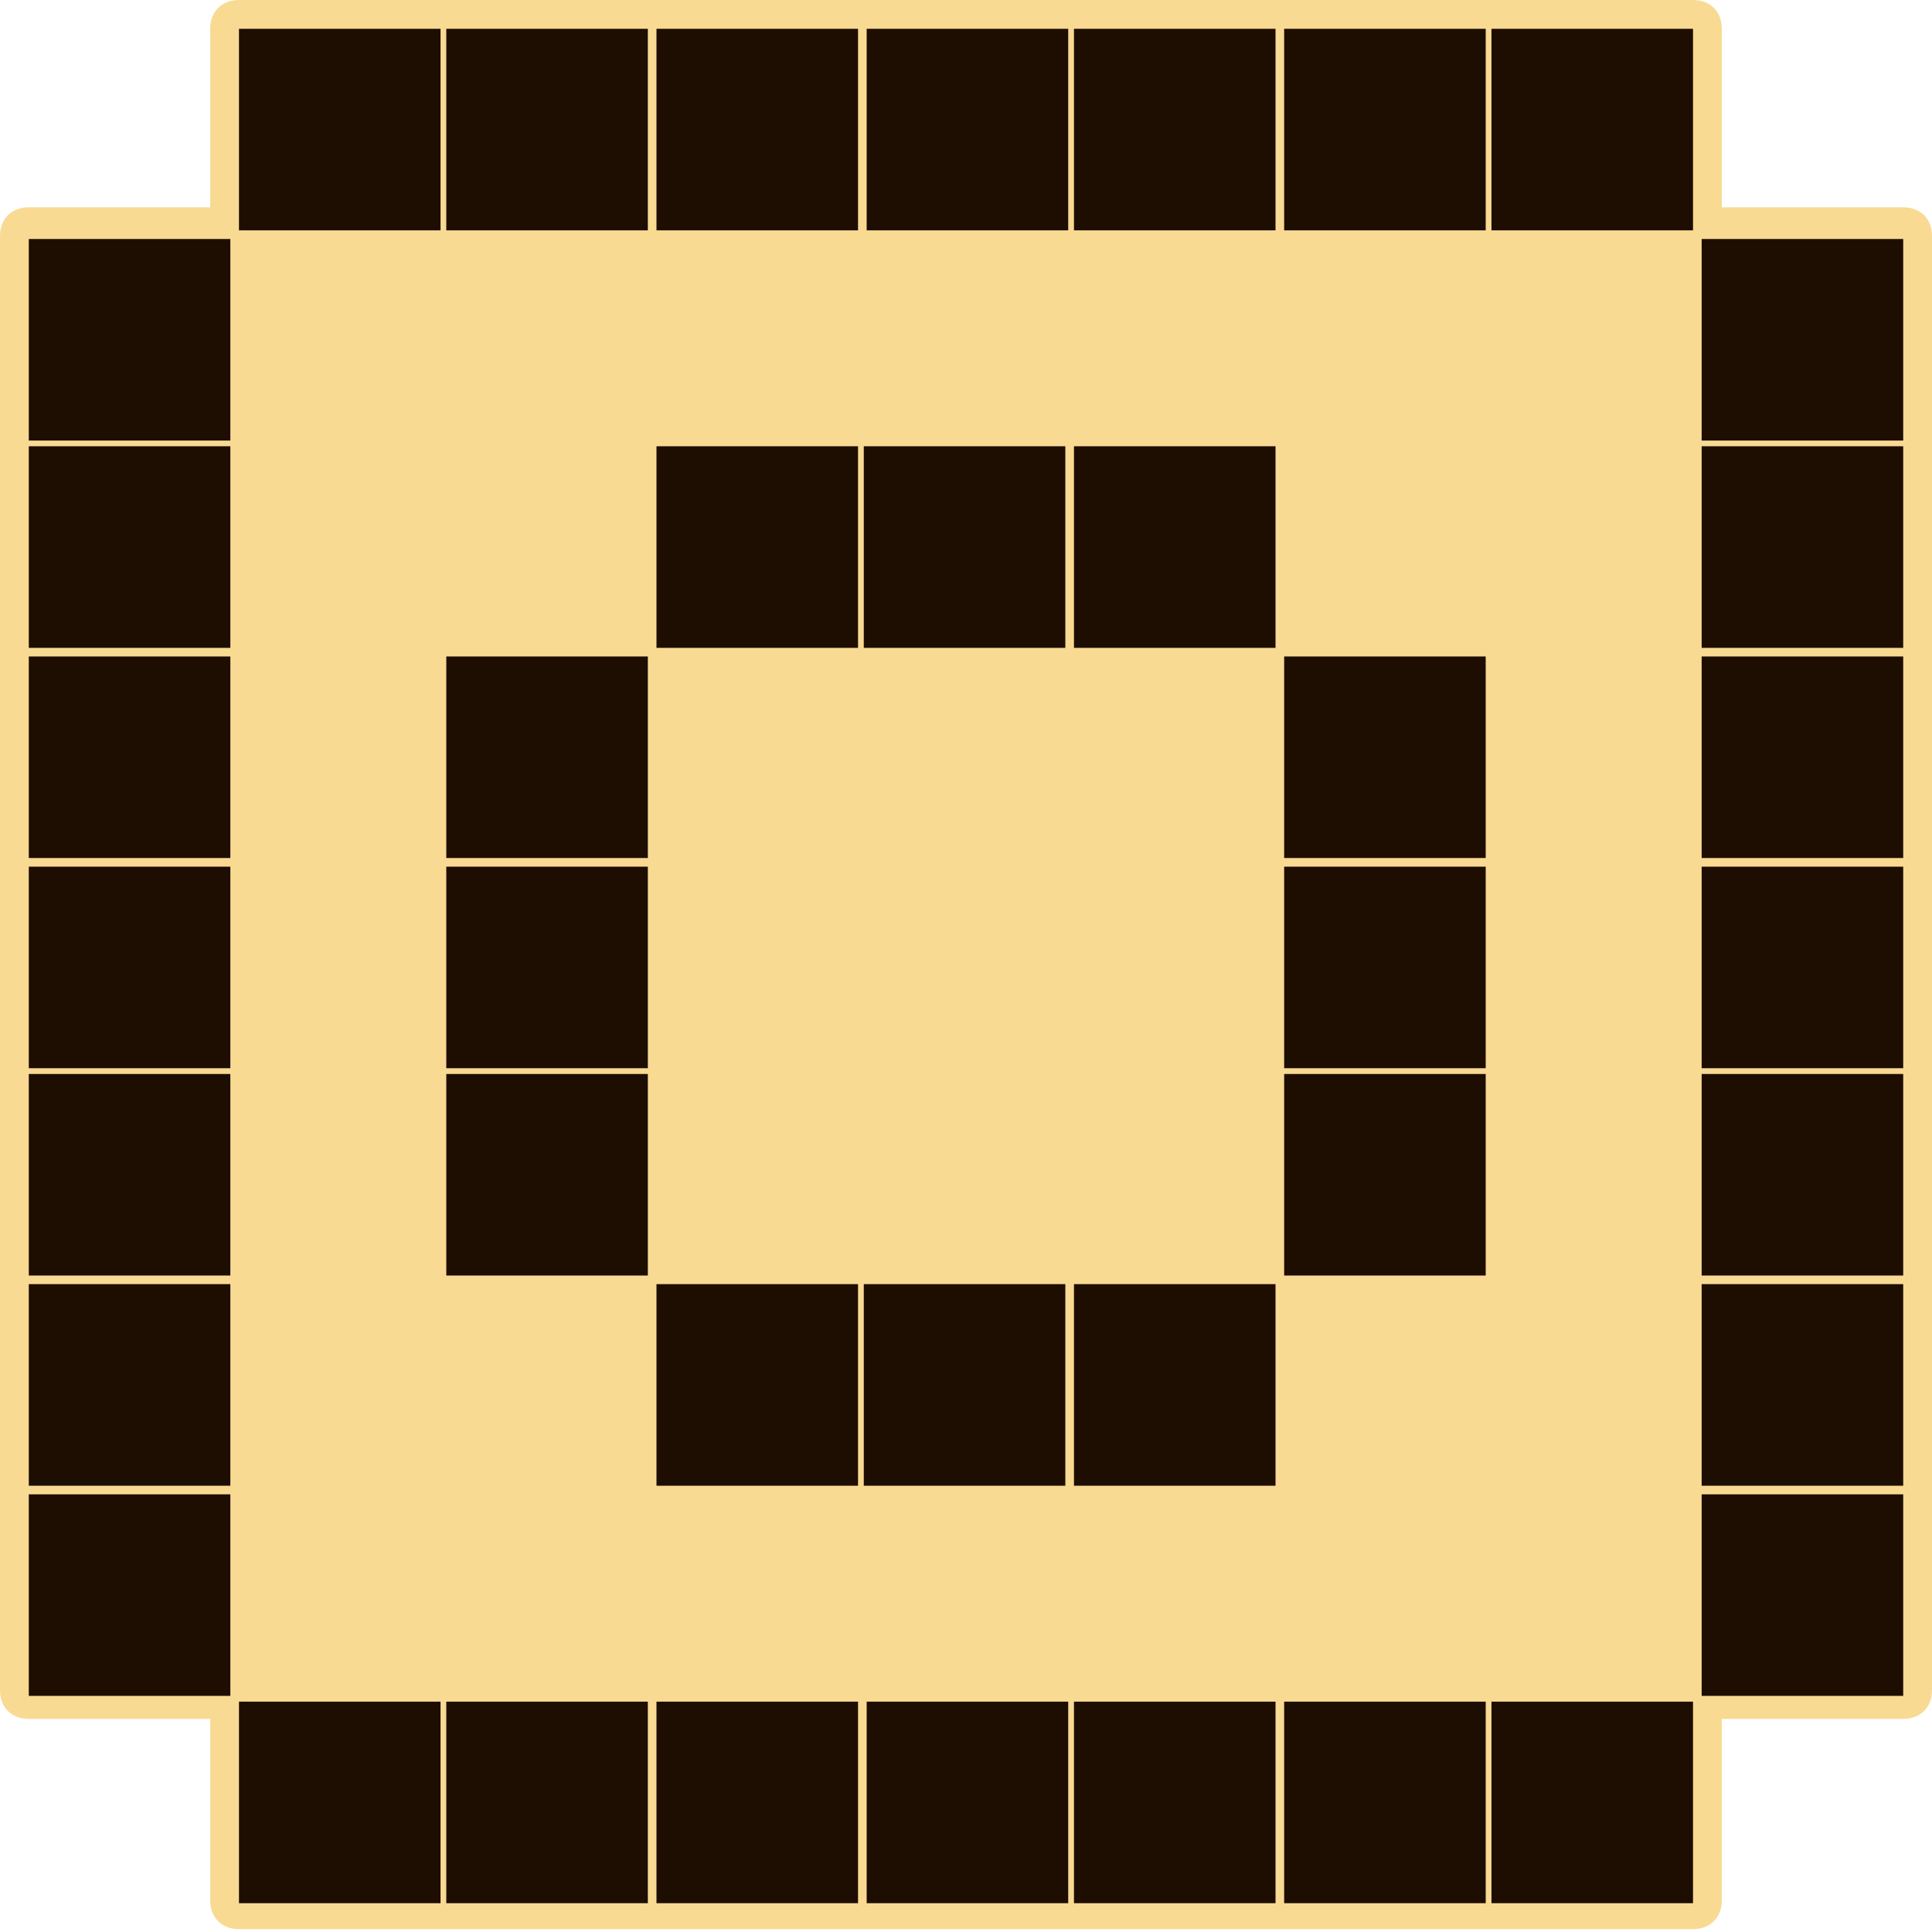
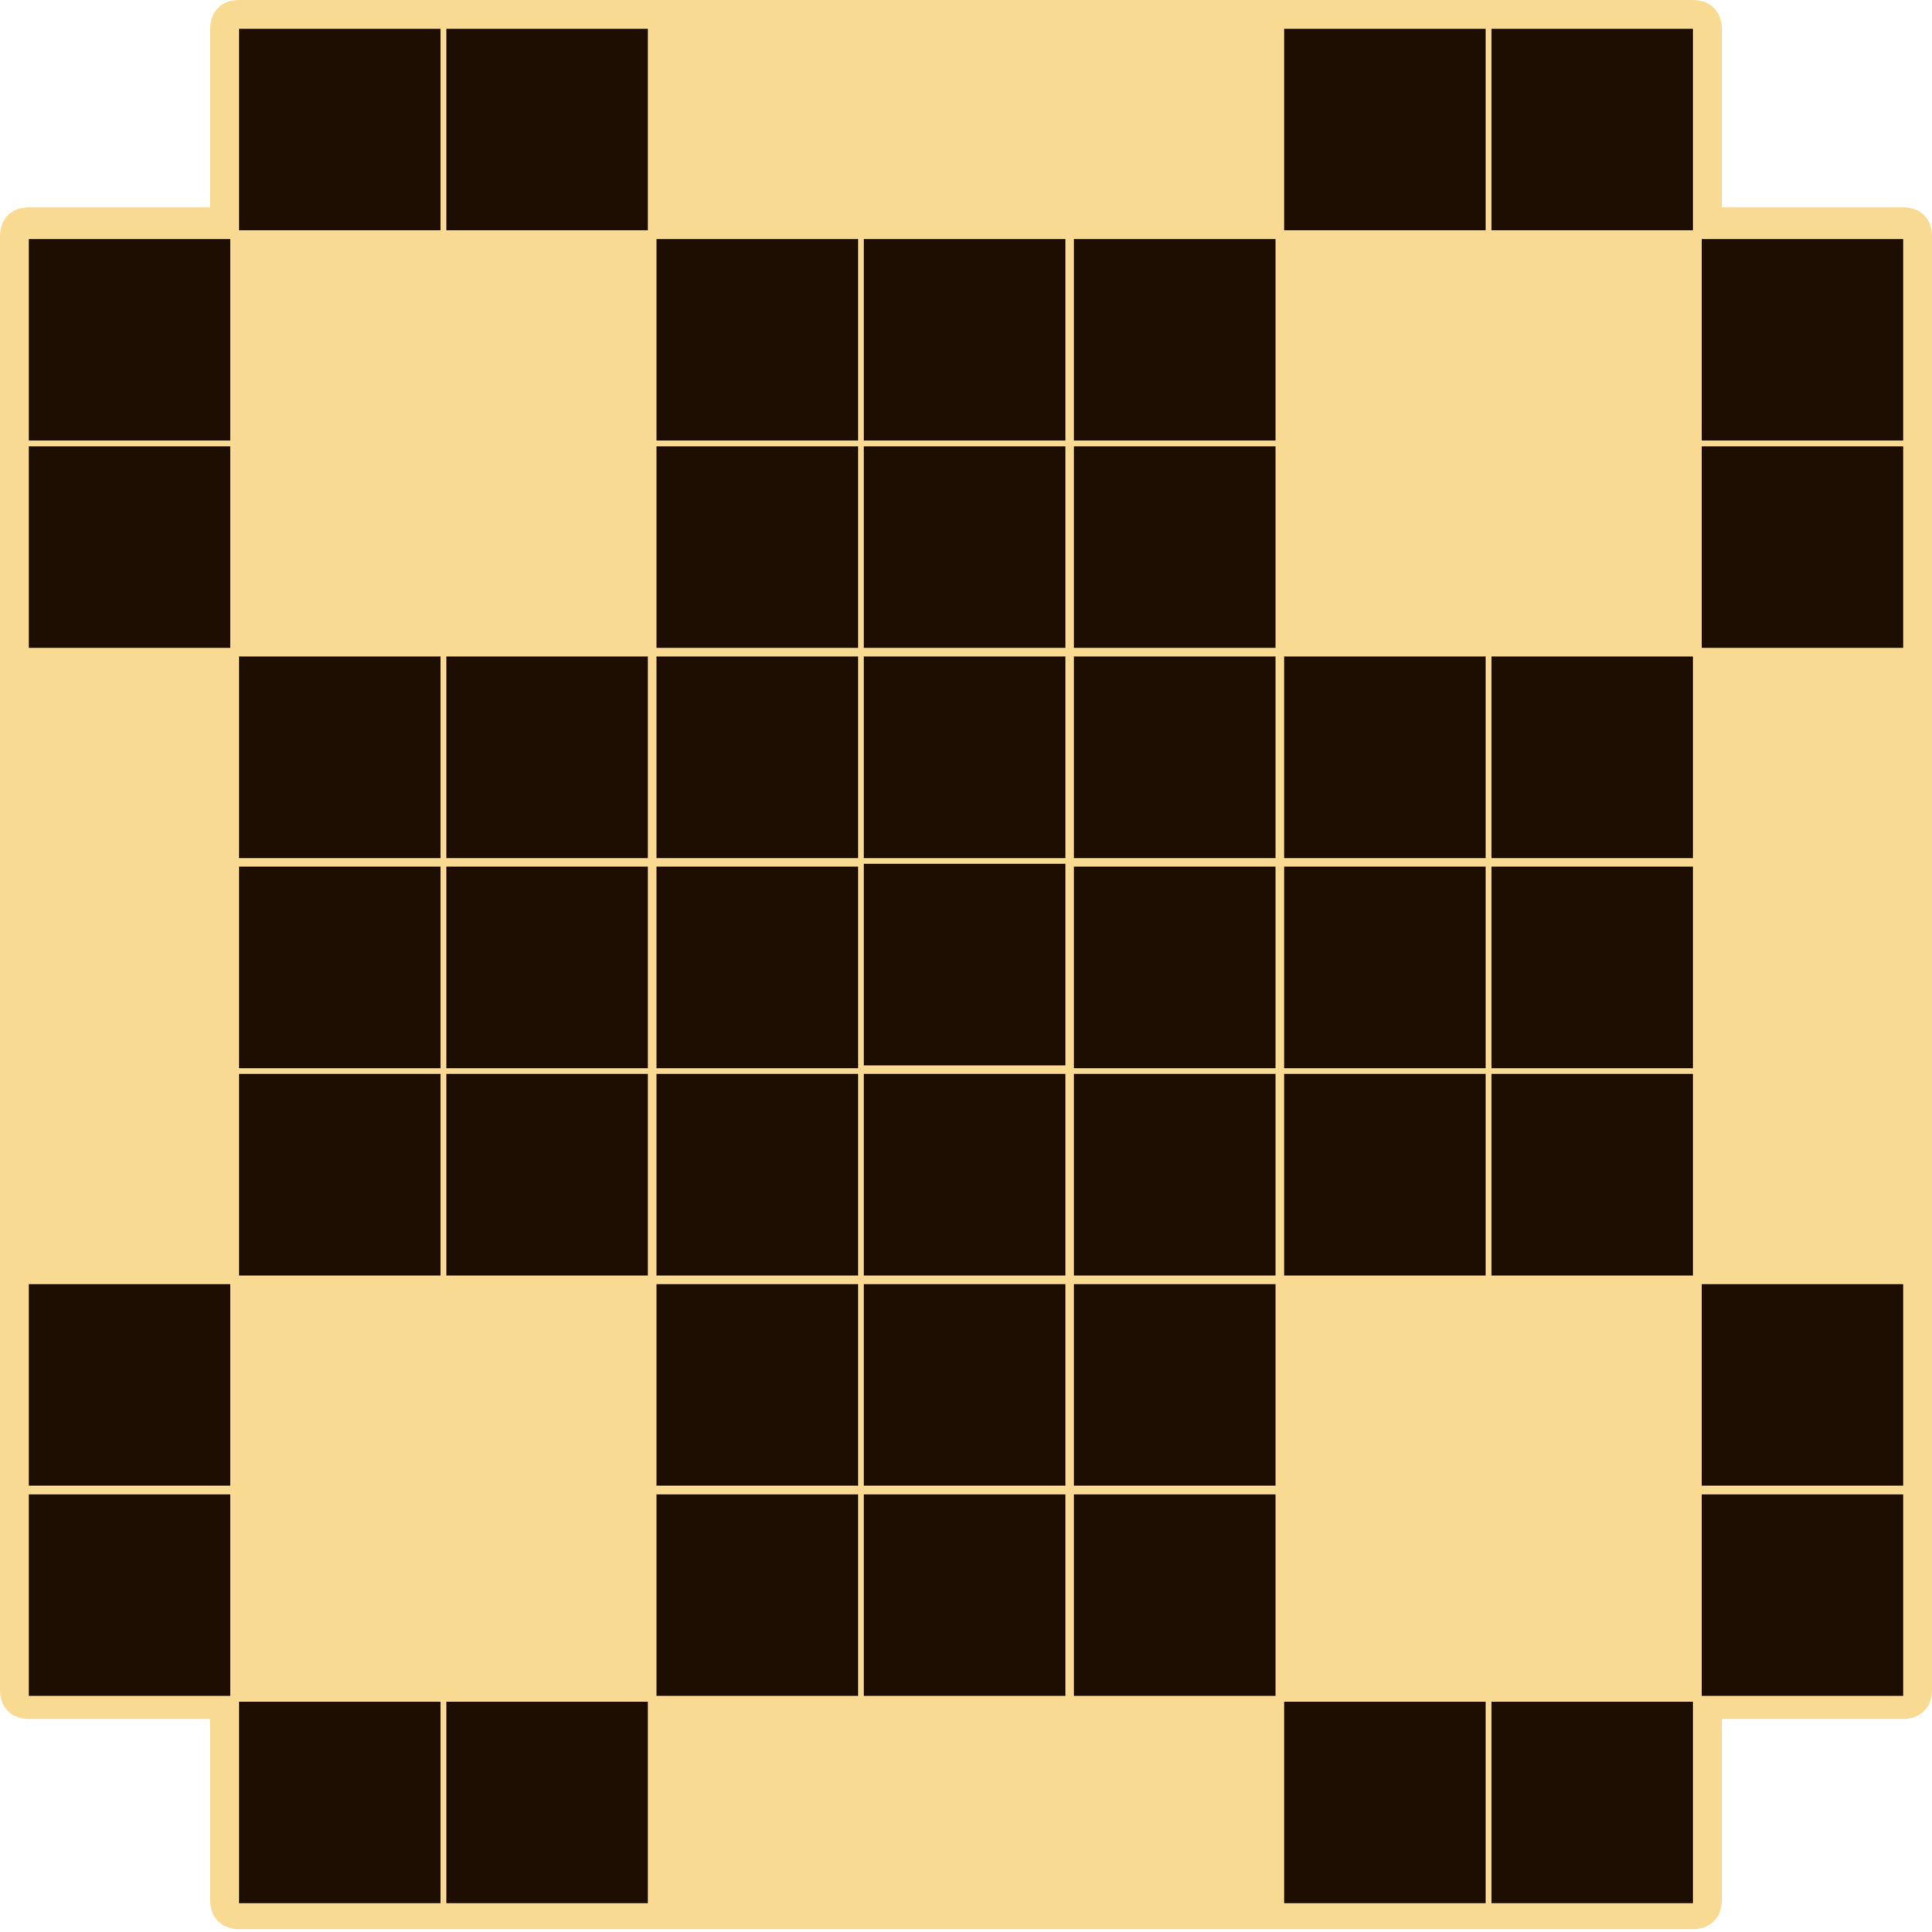
<svg xmlns="http://www.w3.org/2000/svg" version="1.1" id="Слой_1" x="0px" y="0px" viewBox="0 0 67.1 67.1" style="enable-background:new 0 0 67.1 67.1;" xml:space="preserve">
  <style type="text/css">
	.st0{fill:#F9DA93;}
	.st1{fill:#1E0E01;}
</style>
  <g id="Слой_2_00000109735324426696990610000005452325114260116628_">
    <path class="st0" d="M67.1,8.2c0-0.6-0.4-1-1-1h-6.3V1c0-0.6-0.4-1-1-1h-7h-0.1h-0.1h-7c-0.1,0-0.1,0-0.2,0h-0.1h-7h-0.1h-0.1h-7   C30,0,30,0,29.9,0h-0.1h-7c-0.1,0-0.1,0-0.1,0s-0.1,0-0.2,0h-7h-0.1h-0.1h-7c-0.6,0-1,0.4-1,1v6.2H1c-0.6,0-1,0.4-1,1v7   c0,0.1,0,0.1,0,0.2v0.1v7c0,0.1,0,0.1,0,0.1v0.1v7v0.1v0.1v7C0,37,0,37,0,37.1v0.1v7c0,0.1,0,0.1,0,0.1s0,0.1,0,0.2v7v0.1v0.1v7   c0,0.6,0.4,1,1,1h6.3V66c0,0.6,0.4,1,1,1h7h0.1h0.1h7c0.1,0,0.1,0,0.2,0h0.1h7c0.1,0,0.1,0,0.1,0s0.1,0,0.2,0h7h0.1h0.1h7   c0.1,0,0.1,0,0.1,0s0.1,0,0.2,0h7h0.1h0.1h7c0.6,0,1-0.4,1-1v-6.3h6.3c0.6,0,1-0.4,1-1v-7v-0.1v-0.1v-7c0-0.1,0-0.1,0-0.2v-0.1v-7   c0-0.1,0-0.1,0-0.1s0-0.1,0-0.2v-7v-0.1v-0.1v-7c0-0.1,0-0.1,0-0.1v-0.1v-7c0-0.1,0-0.1,0-0.1s0-0.1,0-0.2V8.2z" />
  </g>
-   <path class="st1" d="M1,51.9h7v7H1V51.9z M1,44.6h7v7H1V44.6z M1,37.3h7v7H1V37.3z M1,30.1h7v7H1V30.1z M1,22.8h7v7H1V22.8z M1,15.5  h7v7H1V15.5z M1,8.3h7v7H1V8.3z M15.5,37.3h7v7h-7V37.3z M15.5,30.1h7v7h-7V30.1z M15.5,22.8h7v7h-7V22.8z M22.8,44.6h7v7h-7V44.6z   M22.8,15.5h7v7h-7V15.5z M30,44.6h7v7h-7V44.6z M30,15.5h7v7h-7V15.5z M37.3,44.6h7v7h-7V44.6z M37.3,15.5h7v7h-7V15.5z M44.6,37.3  h7v7h-7V37.3z M44.6,30.1h7v7h-7V30.1z M44.6,22.8h7v7h-7V22.8z M8.3,59.1h7v7h-7V59.1z M8.3,1h7v7h-7V1z M15.5,59.1h7v7h-7V59.1z   M15.5,1h7v7h-7V1z M22.8,59.1h7v7h-7V59.1z M22.8,1h7v7h-7V1z M30.1,59.1h7v7h-7C30.1,66.1,30.1,59.1,30.1,59.1z M30.1,1h7v7h-7  C30.1,8,30.1,1,30.1,1z M37.3,59.1h7v7h-7V59.1z M37.3,1h7v7h-7V1z M44.6,59.1h7v7h-7V59.1z M44.6,1h7v7h-7V1z M51.8,59.1h7v7h-7  V59.1z M51.8,1h7v7h-7V1z M59.1,51.9h7v7h-7V51.9z M59.1,44.6h7v7h-7V44.6z M59.1,37.3h7v7h-7V37.3z M59.1,30.1h7v7h-7V30.1z   M59.1,22.8h7v7h-7V22.8z M59.1,15.5h7v7h-7V15.5z M59.1,8.3h7v7h-7V8.3z" />
+   <rect x="1" y="51.9" class="st1" width="7" height="7" />
+   <rect x="1" y="44.6" class="st1" width="7" height="7" />
+   <rect x="1" y="15.5" class="st1" width="7" height="7" />
+   <rect x="1" y="8.3" class="st1" width="7" height="7" />
+   <rect x="8.3" y="37.3" class="st1" width="7" height="7" />
+   <rect x="8.3" y="30.1" class="st1" width="7" height="7" />
+   <rect x="8.3" y="22.8" class="st1" width="7" height="7" />
+   <rect x="15.5" y="37.3" class="st1" width="7" height="7" />
+   <rect x="15.5" y="30.1" class="st1" width="7" height="7" />
+   <rect x="15.5" y="22.8" class="st1" width="7" height="7" />
+   <rect x="22.8" y="51.9" class="st1" width="7" height="7" />
+   <rect x="22.8" y="44.6" class="st1" width="7" height="7" />
+   <rect x="22.8" y="37.3" class="st1" width="7" height="7" />
+   <rect x="22.8" y="30.1" class="st1" width="7" height="7" />
+   <rect x="22.8" y="22.8" class="st1" width="7" height="7" />
+   <rect x="22.8" y="15.5" class="st1" width="7" height="7" />
+   <rect x="22.8" y="8.3" class="st1" width="7" height="7" />
+   <rect x="30" y="51.9" class="st1" width="7" height="7" />
+   <rect x="30" y="44.6" class="st1" width="7" height="7" />
+   <rect x="30" y="37.3" class="st1" width="7" height="7" />
+   <rect x="30" y="30" class="st1" width="7" height="7" />
+   <rect x="30" y="22.8" class="st1" width="7" height="7" />
+   <rect x="30" y="15.5" class="st1" width="7" height="7" />
+   <rect x="30" y="8.3" class="st1" width="7" height="7" />
+   <rect x="37.3" y="51.9" class="st1" width="7" height="7" />
+   <rect x="37.3" y="44.6" class="st1" width="7" height="7" />
+   <rect x="37.3" y="37.3" class="st1" width="7" height="7" />
+   <rect x="37.3" y="30.1" class="st1" width="7" height="7" />
+   <rect x="37.3" y="22.8" class="st1" width="7" height="7" />
+   <rect x="37.3" y="15.5" class="st1" width="7" height="7" />
+   <rect x="37.3" y="8.3" class="st1" width="7" height="7" />
+   <rect x="44.6" y="37.3" class="st1" width="7" height="7" />
+   <rect x="44.6" y="30.1" class="st1" width="7" height="7" />
+   <rect x="44.6" y="22.8" class="st1" width="7" height="7" />
+   <rect x="51.8" y="37.3" class="st1" width="7" height="7" />
+   <rect x="51.8" y="30.1" class="st1" width="7" height="7" />
+   <rect x="51.8" y="22.8" class="st1" width="7" height="7" />
+   <rect x="8.3" y="59.1" class="st1" width="7" height="7" />
+   <rect x="8.3" y="1" class="st1" width="7" height="7" />
+   <rect x="15.5" y="59.1" class="st1" width="7" height="7" />
+   <rect x="15.5" y="1" class="st1" width="7" height="7" />
+   <rect x="44.6" y="59.1" class="st1" width="7" height="7" />
+   <rect x="44.6" y="1" class="st1" width="7" height="7" />
+   <rect x="51.8" y="59.1" class="st1" width="7" height="7" />
+   <rect x="51.8" y="1" class="st1" width="7" height="7" />
+   <rect x="59.1" y="51.9" class="st1" width="7" height="7" />
+   <rect x="59.1" y="44.6" class="st1" width="7" height="7" />
+   <rect x="59.1" y="15.5" class="st1" width="7" height="7" />
+   <rect x="59.1" y="8.3" class="st1" width="7" height="7" />
</svg>
